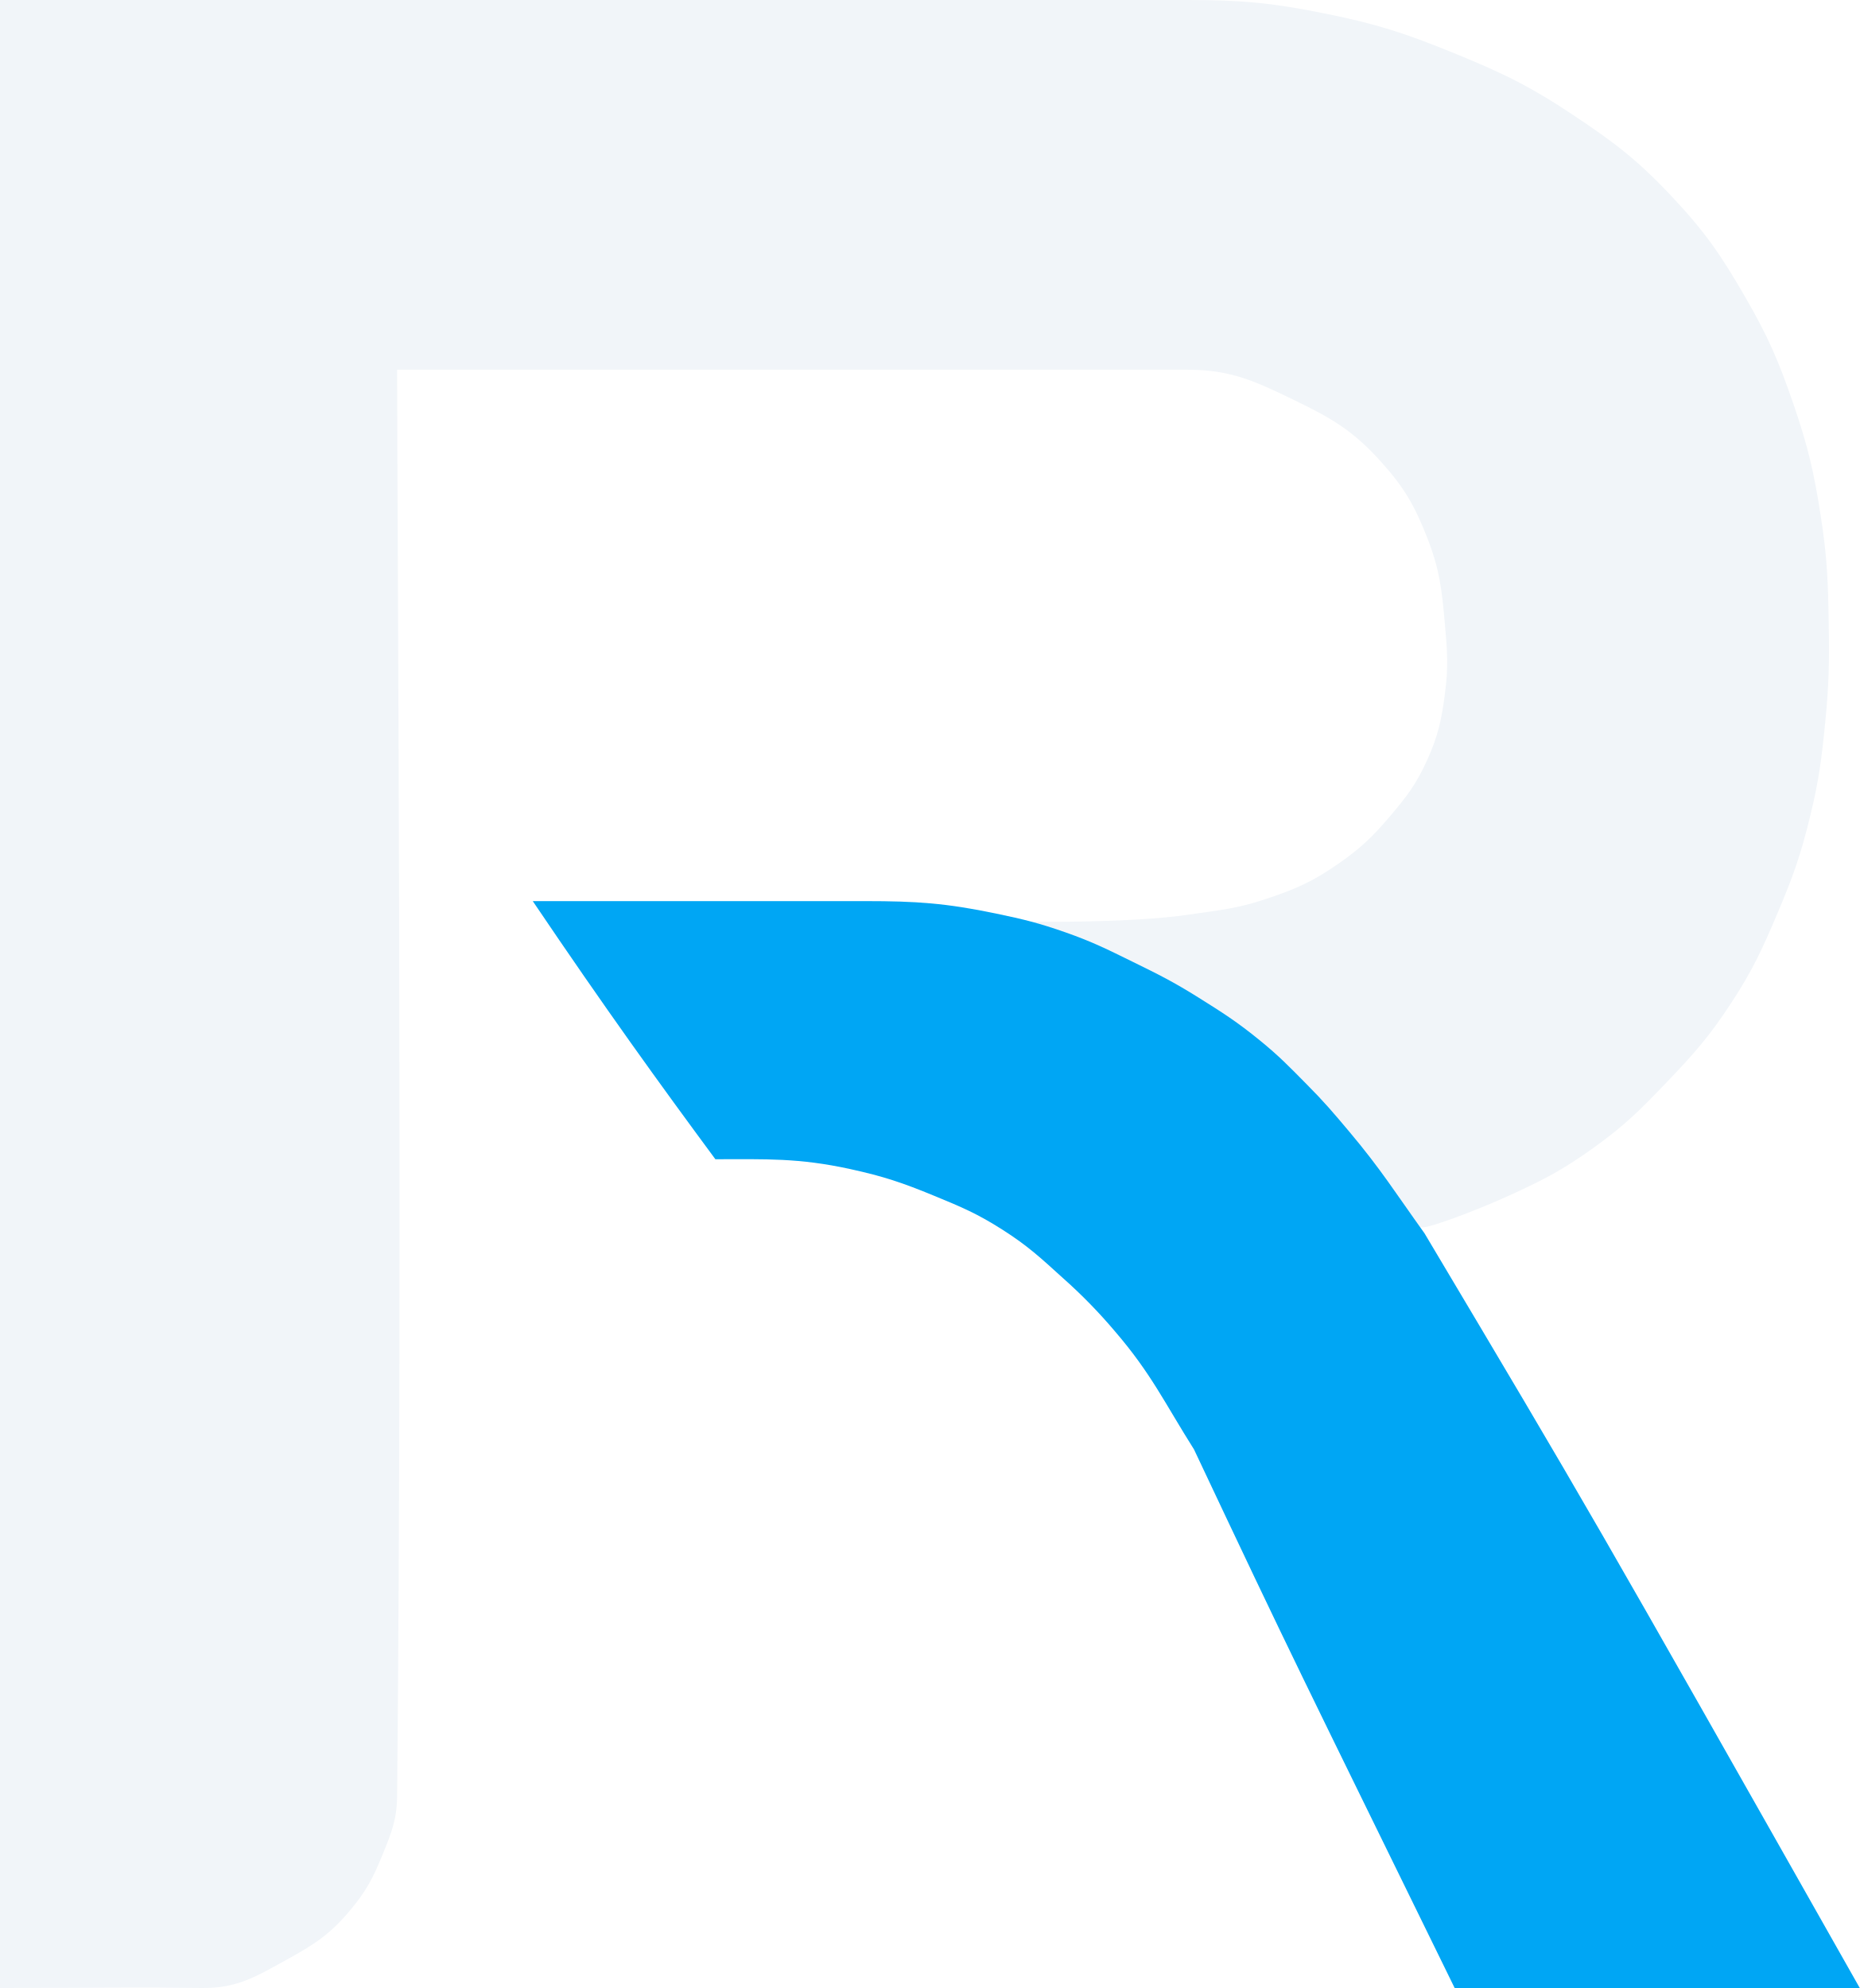
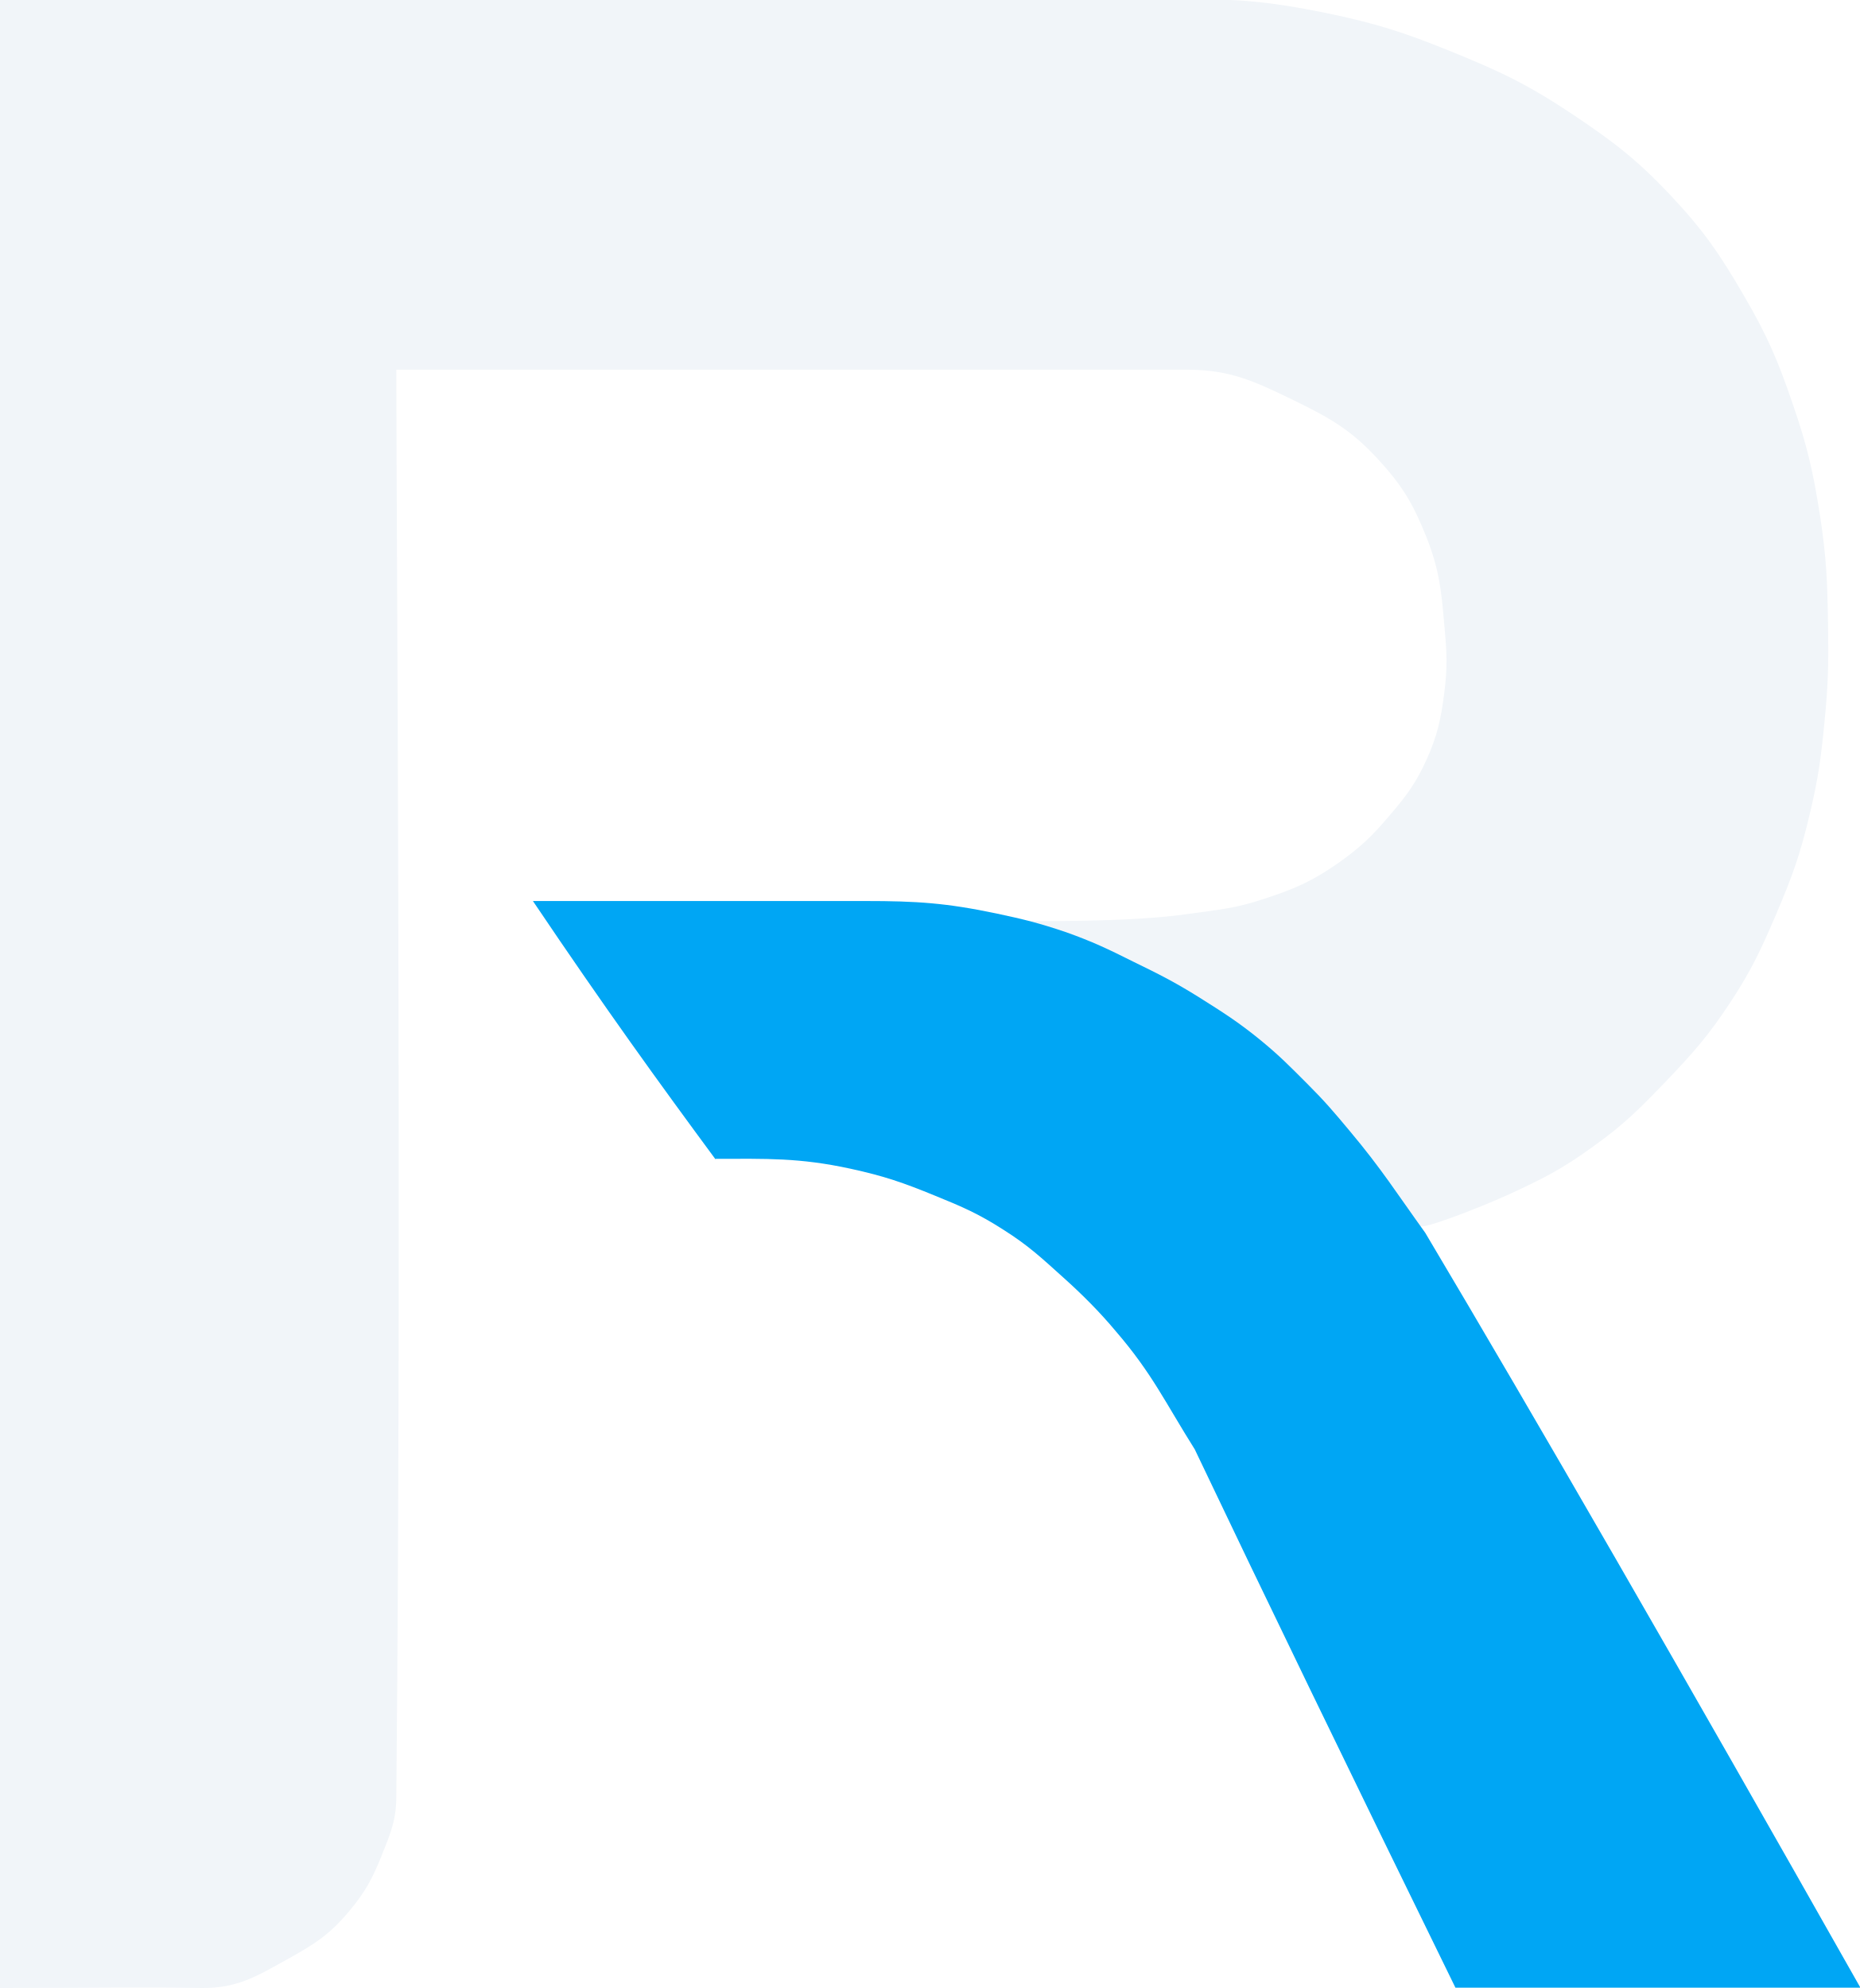
- <svg xmlns="http://www.w3.org/2000/svg" fill="none" viewBox="0 0 58 62">
-   <path fill="#f1f5f9" id="white-stroke" d="M0 0v62c3.455 0 4.008-.028 6.303 0 1.093.013 1.696-.363 2.654-.892.85-.468 1.338-.784 1.963-1.531.492-.59.705-.987.995-1.7l.025-.06c.269-.66.438-1.076.445-1.806.17-17.74 0-39.912 0-44.48h24.66c1.346 0 2.104.36 3.317.947 1.153.558 1.82.942 2.682 1.894.735.812 1.065 1.373 1.465 2.395.393 1.002.458 1.629.553 2.702.076.845.112 1.331 0 2.172-.11.827-.21 1.303-.553 2.062-.338.75-.63 1.128-1.16 1.754-.552.65-.907.99-1.604 1.476-.818.572-1.35.8-2.295 1.114-.888.296-1.424.336-2.35.474-1.881.281-5.087.223-5.087.223 1.3.501 4.722 1.692 7.105 3.565 2.42 1.9 4.037 4.623 5.17 5.96.095.112 1.757-.516 2.82-1.002 1.06-.486 1.65-.795 2.599-1.477.965-.693 1.444-1.173 2.267-2.033.862-.901 1.334-1.433 2.018-2.479.669-1.024.959-1.658 1.437-2.785.489-1.151.727-1.82 1.023-3.036.274-1.123.356-1.773.47-2.924.118-1.192.13-1.867.11-3.064-.02-1.32-.046-2.066-.248-3.37-.216-1.395-.399-2.176-.857-3.51-.462-1.343-.784-2.085-1.493-3.314-.768-1.332-1.27-2.059-2.322-3.175-1.057-1.121-1.762-1.654-3.041-2.507-1.377-.918-2.23-1.326-3.76-1.95-1.517-.618-2.404-.903-4.009-1.225C39.664.088 38.715 0 37.045 0H0Z" />
-   <path fill="#00A6F4" d="M22.31 36.153c-1.77-2.396-3.4-4.652-5.695-8.05h10.367c1.605 0 2.52.063 4.091.39.854.178 1.333.296 2.157.585.844.297 1.296.525 2.1.92.818.4 1.275.63 2.047 1.113.763.478 1.208.761 1.907 1.33.613.5.91.81 1.465 1.372.546.55.828.883 1.327 1.476.994 1.18 1.45 1.922 2.35 3.175C49.568 47.1 49.568 47.1 58 62H45.366c-4.949-10.11-4.976-10.11-8.128-16.795-.922-1.461-1.335-2.368-2.46-3.677a16.119 16.119 0 0 0-1.631-1.671c-.697-.632-1.088-.999-1.88-1.504-.784-.5-1.27-.705-2.129-1.058-.996-.41-1.575-.606-2.626-.836-1.608-.351-2.627-.306-4.202-.306Z" />
+ <svg xmlns="http://www.w3.org/2000/svg" id="Layer_1" data-name="Layer 1" viewBox="0 0 58 62">
+   <defs>
+     <style>
+       .cls-1 {
+         fill: #00a6f4;
+       }
+ 
+       .cls-2 {
+         fill: #f1f5f9;
+       }
+     </style>
+   </defs>
+   <path id="white-stroke" class="cls-2" d="M0,0v62c3.45,0,4.01-.03,6.3,0,1.09.01,1.7-.36,2.65-.89.85-.47,1.34-.78,1.96-1.53.49-.59.7-.99.99-1.7l.02-.06c.27-.66.44-1.08.44-1.81.17-17.74,0-39.91,0-44.48h24.66c1.35,0,2.1.36,3.32.95,1.15.56,1.82.94,2.68,1.89.74.81,1.06,1.37,1.47,2.39.39,1,.46,1.63.55,2.7.08.84.11,1.33,0,2.17-.11.83-.21,1.3-.55,2.06-.34.75-.63,1.13-1.16,1.75-.55.65-.91.99-1.6,1.48-.82.57-1.35.8-2.3,1.11-.89.3-1.42.34-2.35.47-1.88.28-5.09.22-5.09.22,1.3.5,4.72,1.69,7.1,3.56,2.42,1.9,4.04,4.62,5.17,5.96.1.11,1.76-.52,2.82-1,1.06-.49,1.65-.79,2.6-1.48.97-.69,1.44-1.17,2.27-2.03.86-.9,1.33-1.43,2.02-2.48.67-1.02.96-1.66,1.44-2.78.49-1.15.73-1.82,1.02-3.04.27-1.12.36-1.77.47-2.92.12-1.19.13-1.87.11-3.06-.02-1.32-.05-2.07-.25-3.37-.22-1.4-.4-2.18-.86-3.51-.46-1.34-.78-2.09-1.49-3.31-.77-1.33-1.27-2.06-2.32-3.18-1.06-1.12-1.76-1.65-3.04-2.51-1.38-.92-2.23-1.33-3.76-1.95-1.52-.62-2.4-.9-4.01-1.23-1.64-.33-2.59-.42-4.26-.42H0Z" />
+   <path class="cls-1" d="M22.31,36.15c-1.77-2.4-3.4-4.65-5.69-8.05h10.37c1.6,0,2.52.06,4.09.39.85.18,1.33.3,2.16.58.84.3,1.3.52,2.1.92.82.4,1.28.63,2.05,1.11.76.48,1.21.76,1.91,1.33.61.5.91.81,1.47,1.37.55.55.83.88,1.33,1.48.99,1.18,1.45,1.92,2.35,3.17q5.14,8.64,13.57,23.54h-12.63q-4.95-10.11-8.13-16.79c-.92-1.46-1.33-2.37-2.46-3.68-.5-.6-1.05-1.15-1.63-1.67-.7-.63-1.09-1-1.88-1.5-.78-.5-1.27-.71-2.13-1.06-1-.41-1.58-.61-2.63-.84-1.61-.35-2.63-.31-4.2-.31Z" />
</svg>
